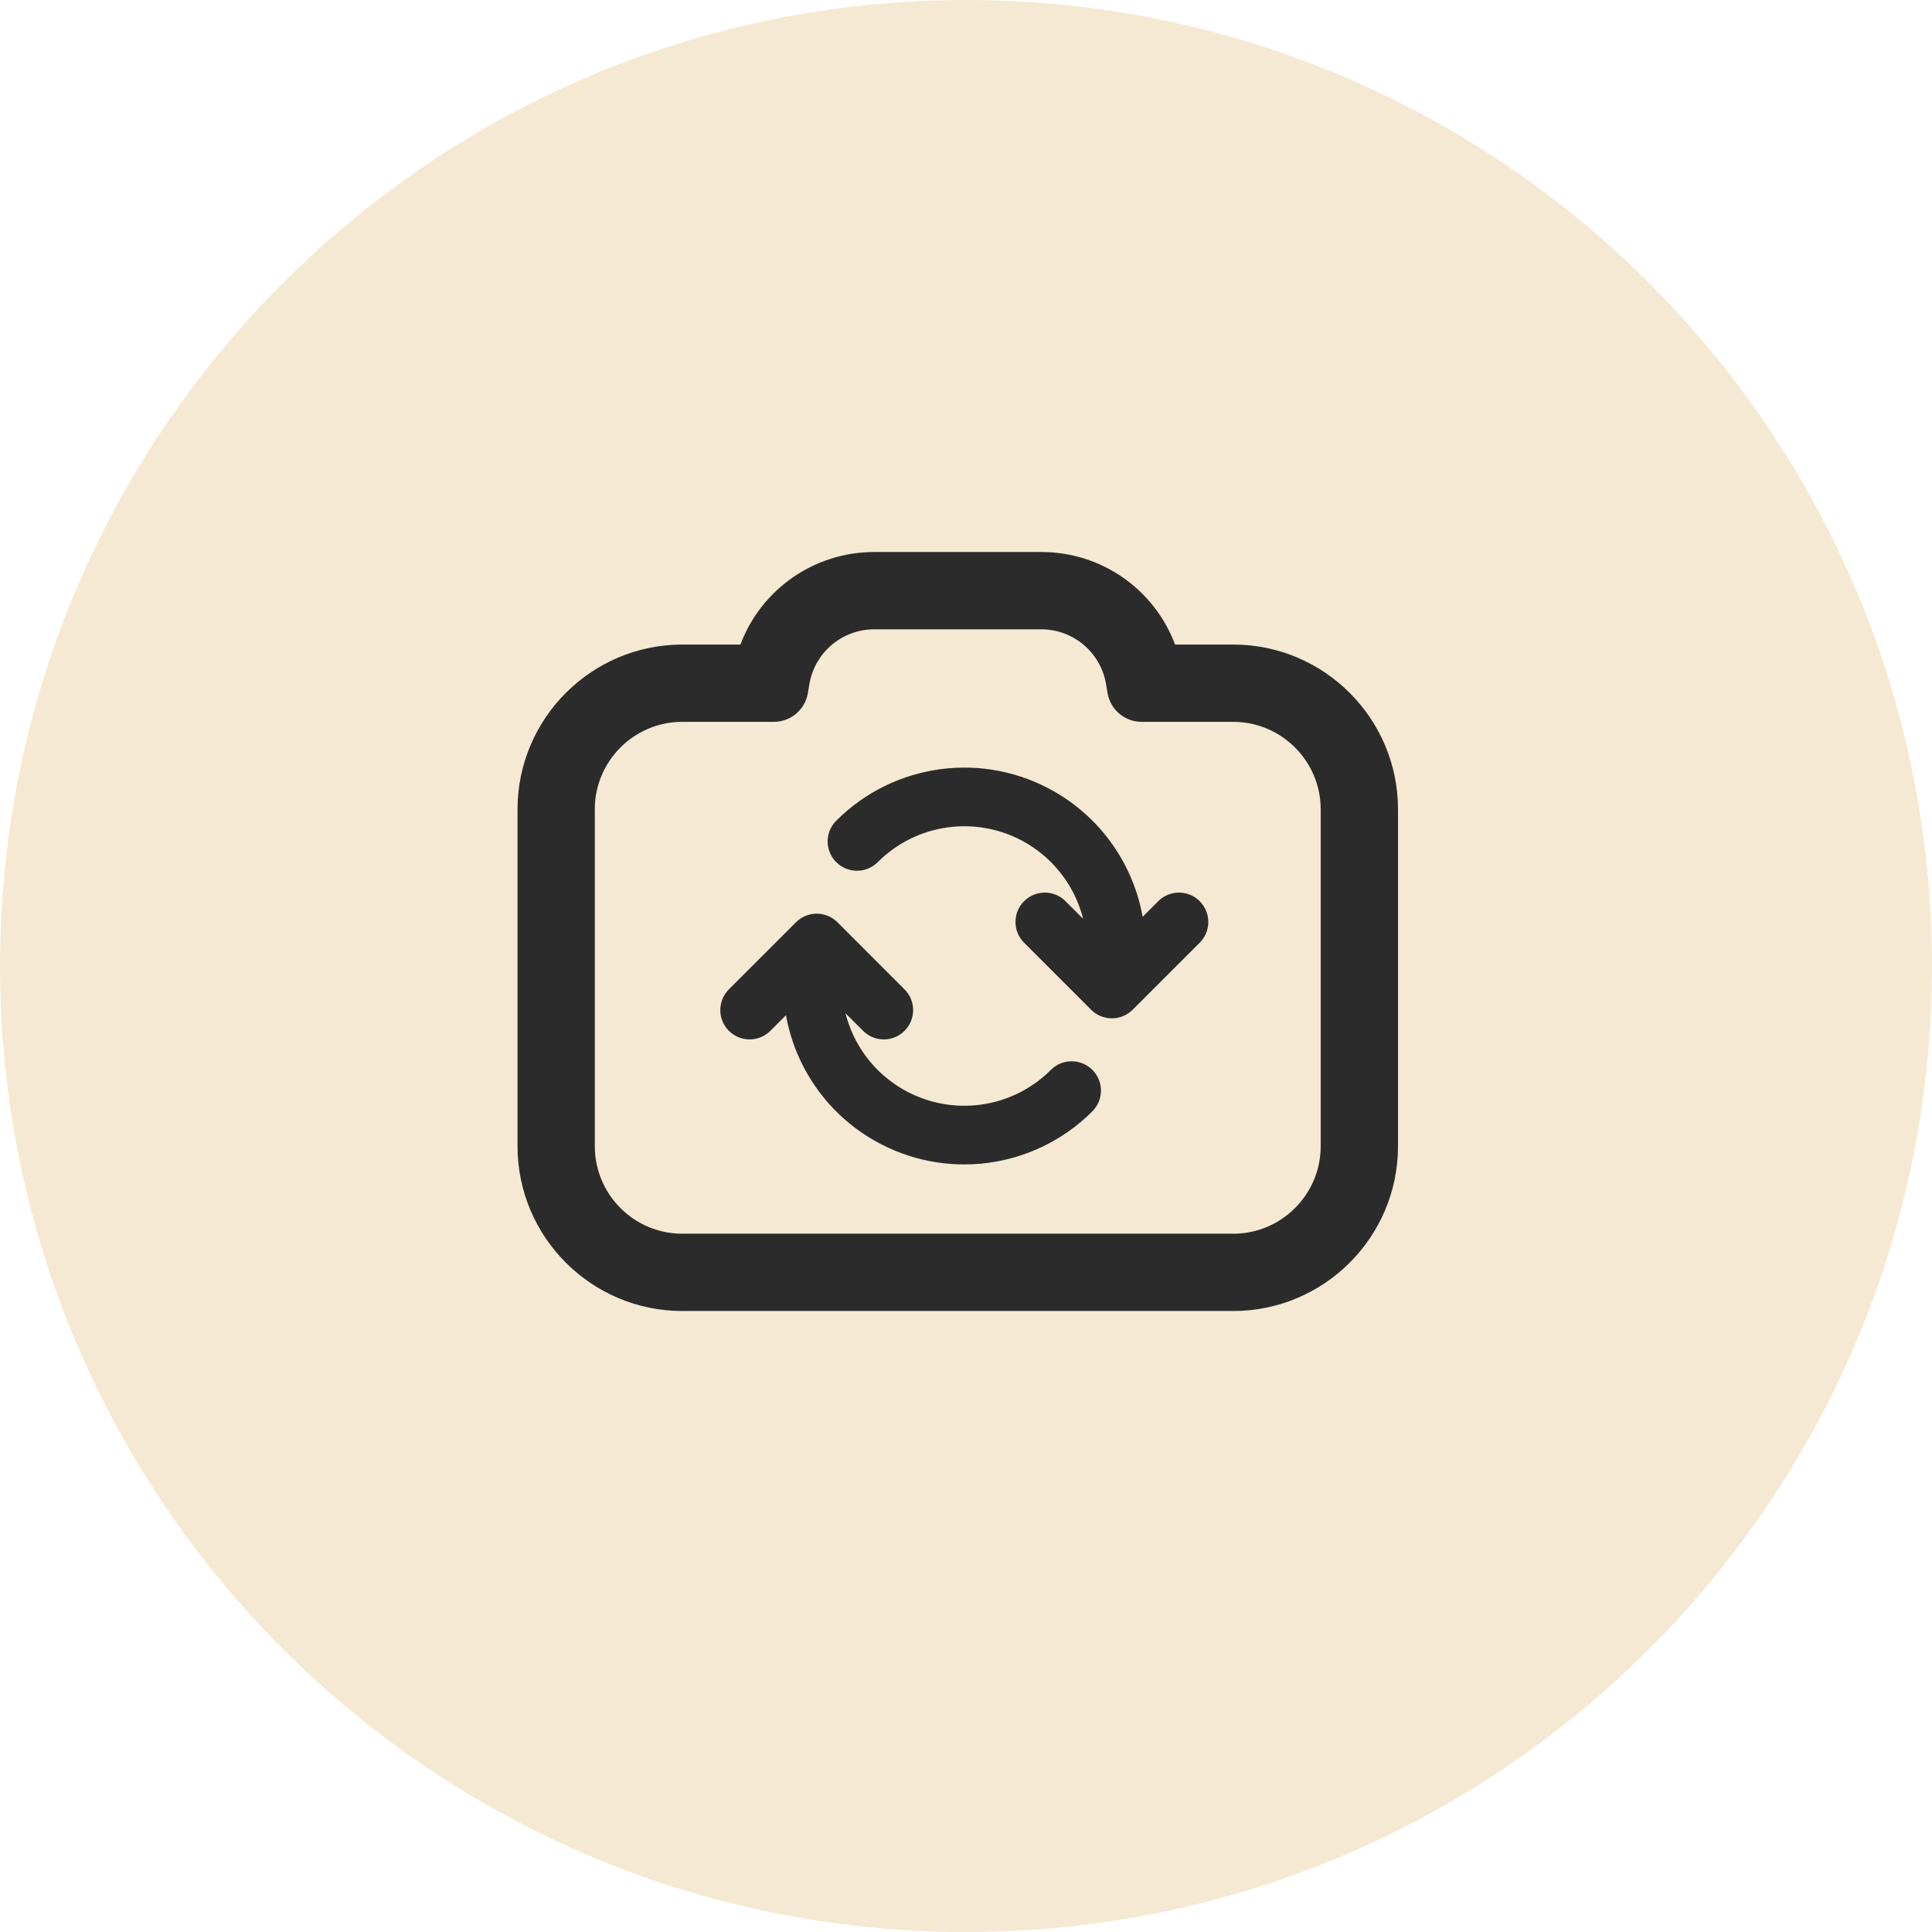
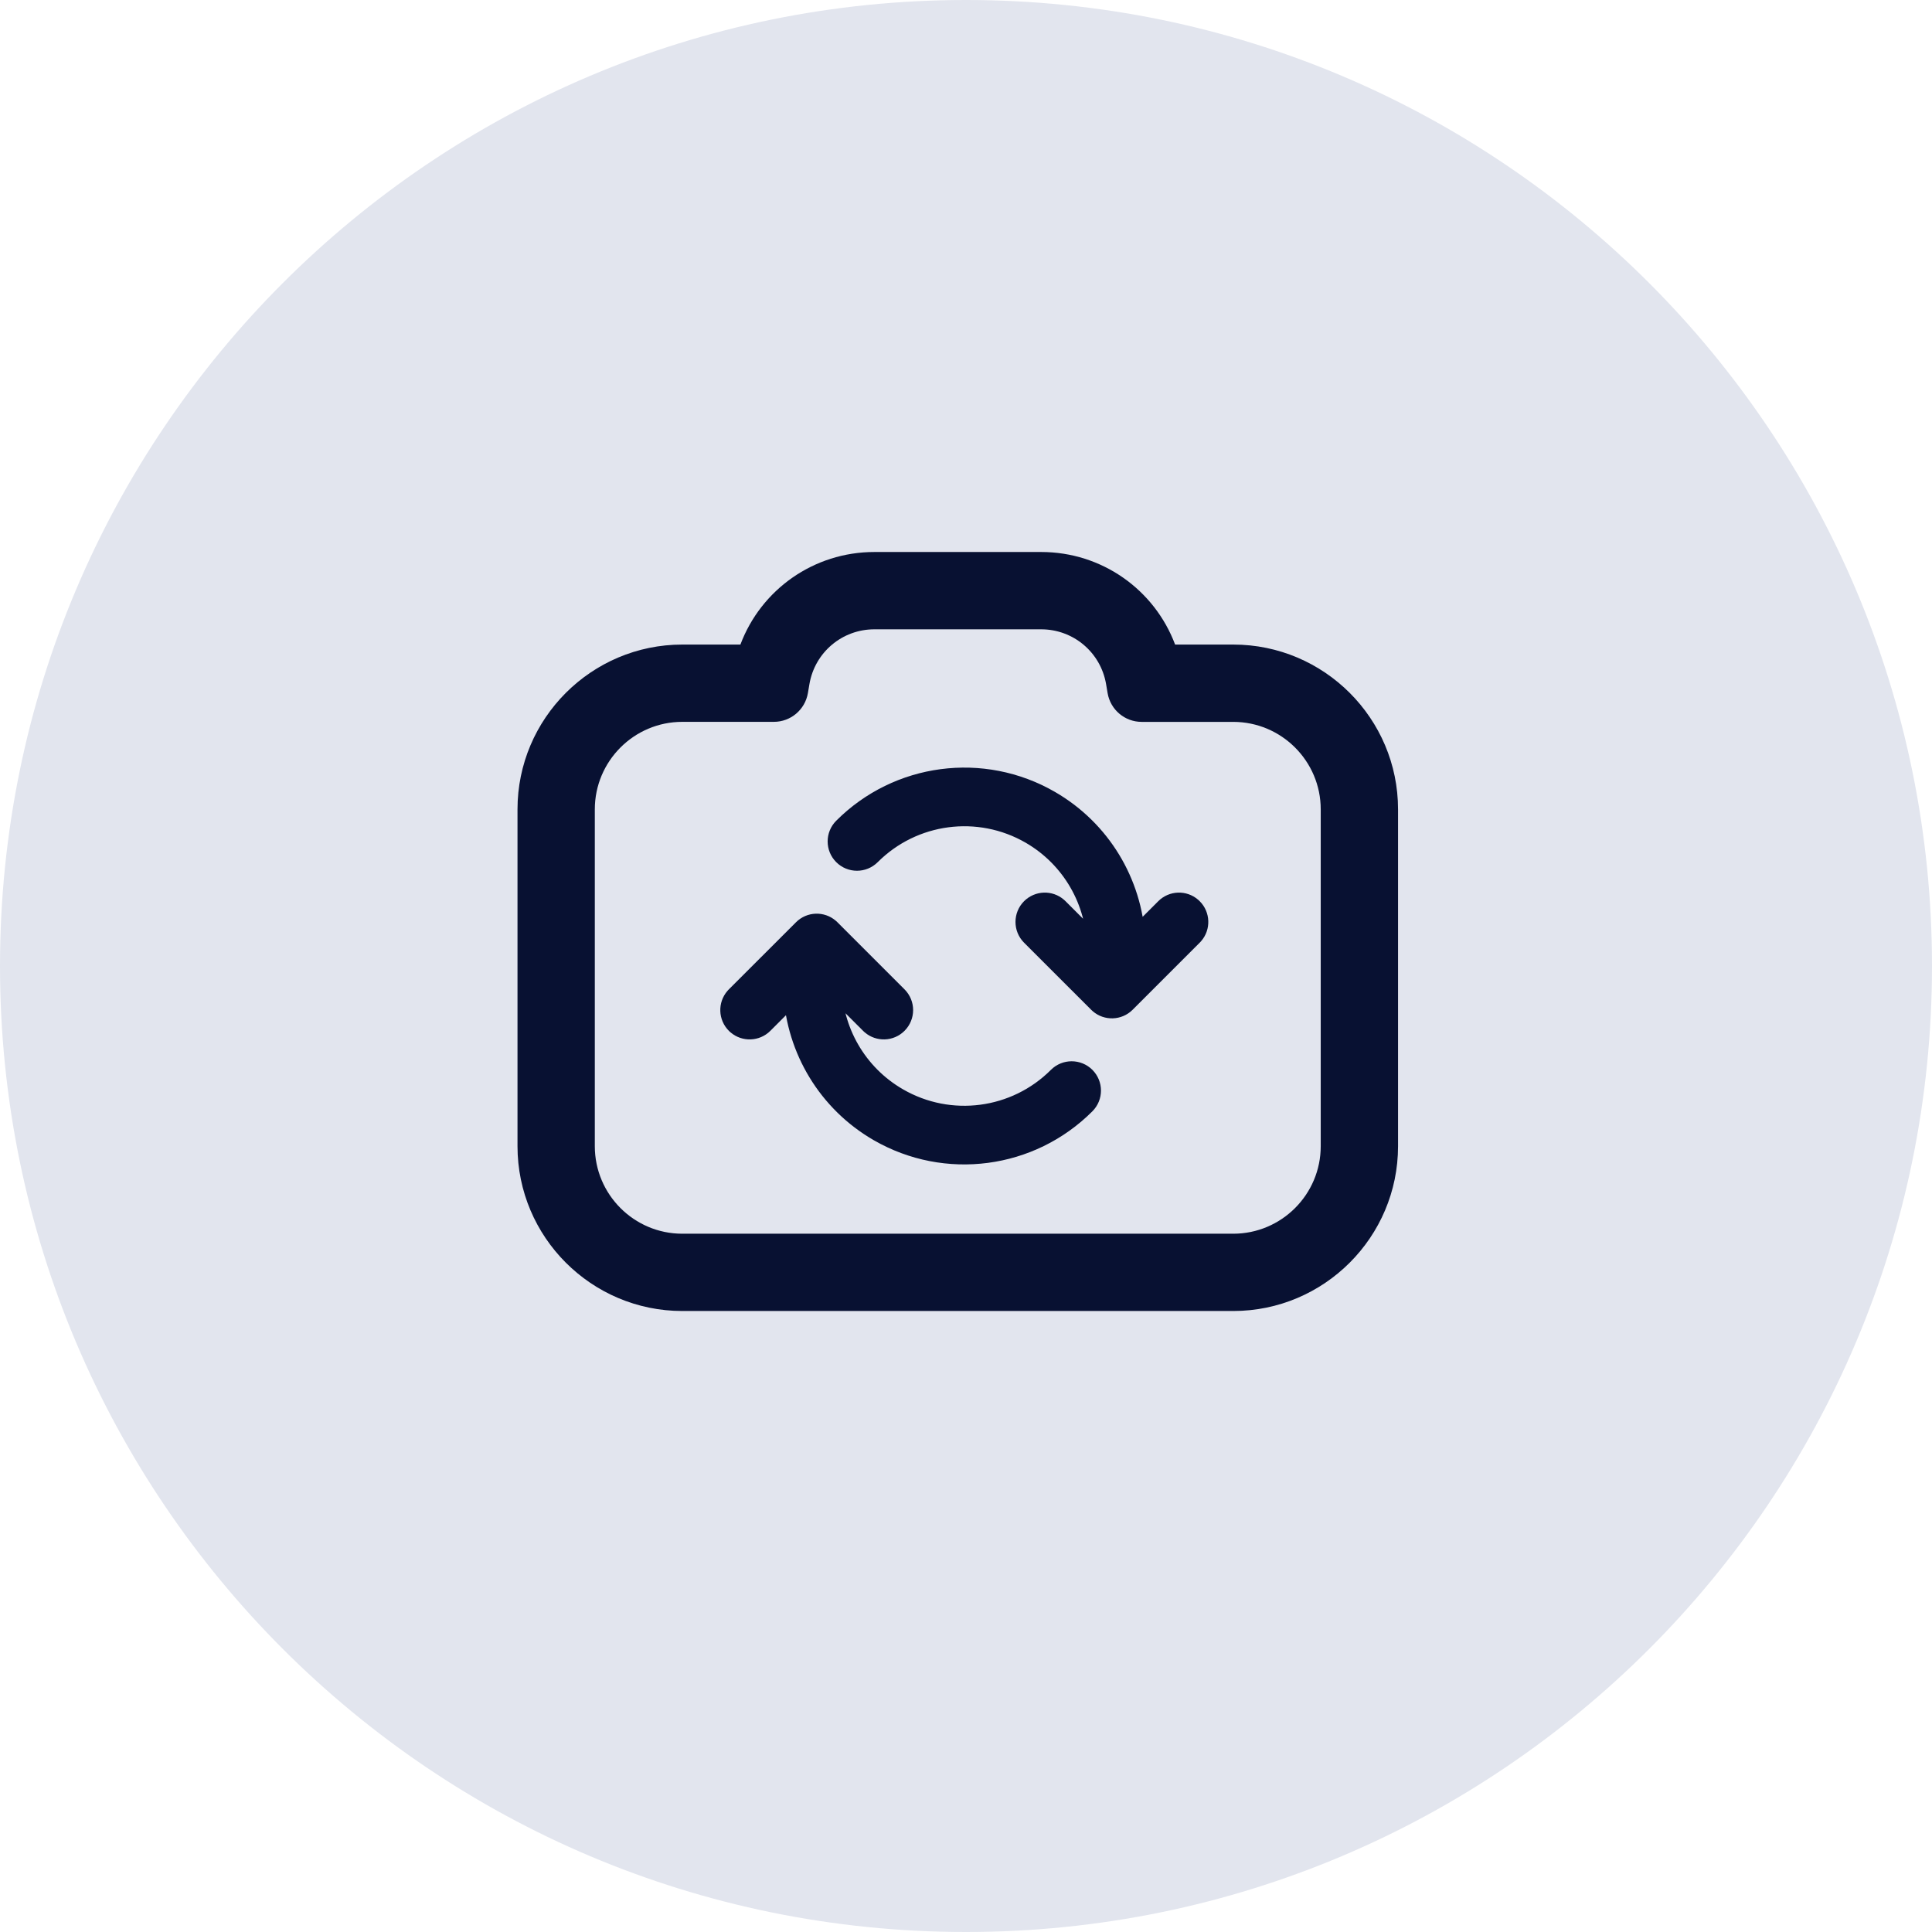
- <svg xmlns="http://www.w3.org/2000/svg" width="56" height="56" fill="none" viewBox="0 0 56 56">
-   <path fill="#F6E9D3" d="M28 56c15.464 0 28-12.536 28-28S43.464 0 28 0 0 12.536 0 28s12.536 28 28 28z" />
-   <path fill="#2B2B2B" d="M19.777 38h15.969c2.634 0 4.776-2.143 4.776-4.777V23.46c0-2.634-2.142-4.777-4.776-4.777H34.06C33.463 17.09 31.937 16 30.18 16h-4.835c-1.758 0-3.285 1.09-3.883 2.683h-1.684c-2.634 0-4.777 2.143-4.777 4.777v9.763C15 35.857 17.143 38 19.777 38zM17.24 23.46c0-1.399 1.137-2.537 2.536-2.537h2.654c.487 0 .903-.35.986-.83l.045-.266c.158-.92.95-1.586 1.882-1.586h4.834c.933 0 1.724.667 1.882 1.586l.045.266c.083.48.499.83.986.83h2.654c1.399 0 2.537 1.138 2.537 2.537v9.763c0 1.399-1.138 2.537-2.537 2.537H19.777c-1.399 0-2.536-1.138-2.536-2.537V23.46z" />
-   <path fill="#2B2B2B" stroke="#2B2B2B" stroke-width=".6" d="M29.895 27.112c-.214-.215-.214-.563 0-.778.206-.205.532-.215.748-.028l.03.028 1.13 1.129c-.013-1.337-.725-2.604-1.926-3.298-1.51-.871-3.416-.62-4.648.613-.215.215-.563.215-.778 0-.215-.214-.215-.563 0-.777 1.584-1.586 4.035-1.909 5.976-.788 1.476.852 2.377 2.377 2.468 4.01l.89-.89c.205-.204.531-.213.747-.027l.03.028c.205.205.215.532.028.748l-.028.03-1.944 1.944c-.205.205-.532.215-.748.028l-.03-.028-1.945-1.944zM31.45 31.222c.216.215.216.563.001.778-1.584 1.586-4.036 1.909-5.977.788-1.475-.852-2.376-2.377-2.467-4.01l-.89.889c-.205.205-.531.214-.748.028l-.03-.028c-.205-.205-.214-.532-.027-.748l.027-.03 1.945-1.944c.205-.206.532-.215.748-.028l.03.027 1.944 1.945c.215.215.215.563 0 .778-.205.205-.531.214-.747.028l-.03-.028-1.13-1.129c.013 1.337.724 2.604 1.926 3.297 1.51.872 3.416.62 4.648-.612.215-.215.563-.215.778 0z" />
+ <svg xmlns="http://www.w3.org/2000/svg" width="56" height="56" viewBox="0 0 56 56" fill="none">
+   <path d="M28 56C43.464 56 56 43.464 56 28C56 12.536 43.464 0 28 0C12.536 0 0 12.536 0 28C0 43.464 12.536 56 28 56Z" fill="#E2E5EE" />
+   <path d="M19.777 38H35.746C38.38 38 40.523 35.857 40.523 33.223V23.46C40.523 20.826 38.38 18.683 35.746 18.683H34.061C33.463 17.09 31.937 16 30.179 16H25.344C23.586 16 22.059 17.09 21.461 18.683H19.777C17.143 18.683 15 20.826 15 23.46V33.223C15 35.857 17.143 38 19.777 38ZM17.241 23.46C17.241 22.061 18.378 20.923 19.777 20.923H22.431C22.918 20.923 23.334 20.572 23.417 20.092L23.462 19.827C23.62 18.908 24.411 18.241 25.344 18.241H30.178C31.111 18.241 31.902 18.908 32.06 19.827L32.105 20.093C32.188 20.573 32.604 20.924 33.091 20.924H35.745C37.144 20.924 38.282 22.061 38.282 23.46V33.223C38.282 34.622 37.144 35.76 35.745 35.76H19.777C18.378 35.76 17.241 34.622 17.241 33.223V23.46Z" fill="#081132" />
+   <path d="M29.895 27.112C29.681 26.897 29.681 26.549 29.895 26.334C30.101 26.129 30.427 26.119 30.643 26.306L30.673 26.334L31.802 27.463C31.79 26.126 31.078 24.859 29.877 24.165C28.368 23.294 26.461 23.545 25.229 24.778C25.014 24.993 24.666 24.993 24.451 24.778C24.236 24.564 24.236 24.215 24.451 24.001C26.035 22.415 28.486 22.092 30.427 23.213C31.903 24.065 32.804 25.59 32.895 27.224L33.785 26.334C33.99 26.129 34.316 26.119 34.532 26.306L34.562 26.334C34.767 26.539 34.777 26.866 34.59 27.082L34.562 27.112L32.618 29.056C32.413 29.261 32.086 29.271 31.87 29.084L31.84 29.056L29.895 27.112Z" fill="#081132" stroke="#081132" stroke-width="0.6" />
+   <path d="M31.451 31.222C31.666 31.437 31.666 31.785 31.451 32C29.867 33.586 27.415 33.909 25.474 32.788C23.999 31.936 23.098 30.411 23.007 28.777L22.117 29.667C21.912 29.872 21.586 29.881 21.369 29.695L21.339 29.667C21.134 29.462 21.125 29.135 21.311 28.919L21.339 28.889L23.284 26.945C23.489 26.739 23.816 26.73 24.032 26.917L24.062 26.945L26.006 28.889C26.221 29.104 26.221 29.452 26.006 29.667C25.801 29.872 25.475 29.881 25.259 29.695L25.229 29.667L24.099 28.538C24.112 29.875 24.823 31.142 26.025 31.835C27.534 32.707 29.441 32.456 30.673 31.223C30.888 31.008 31.236 31.008 31.451 31.222Z" fill="#081132" stroke="#081132" stroke-width="0.6" />
</svg>
